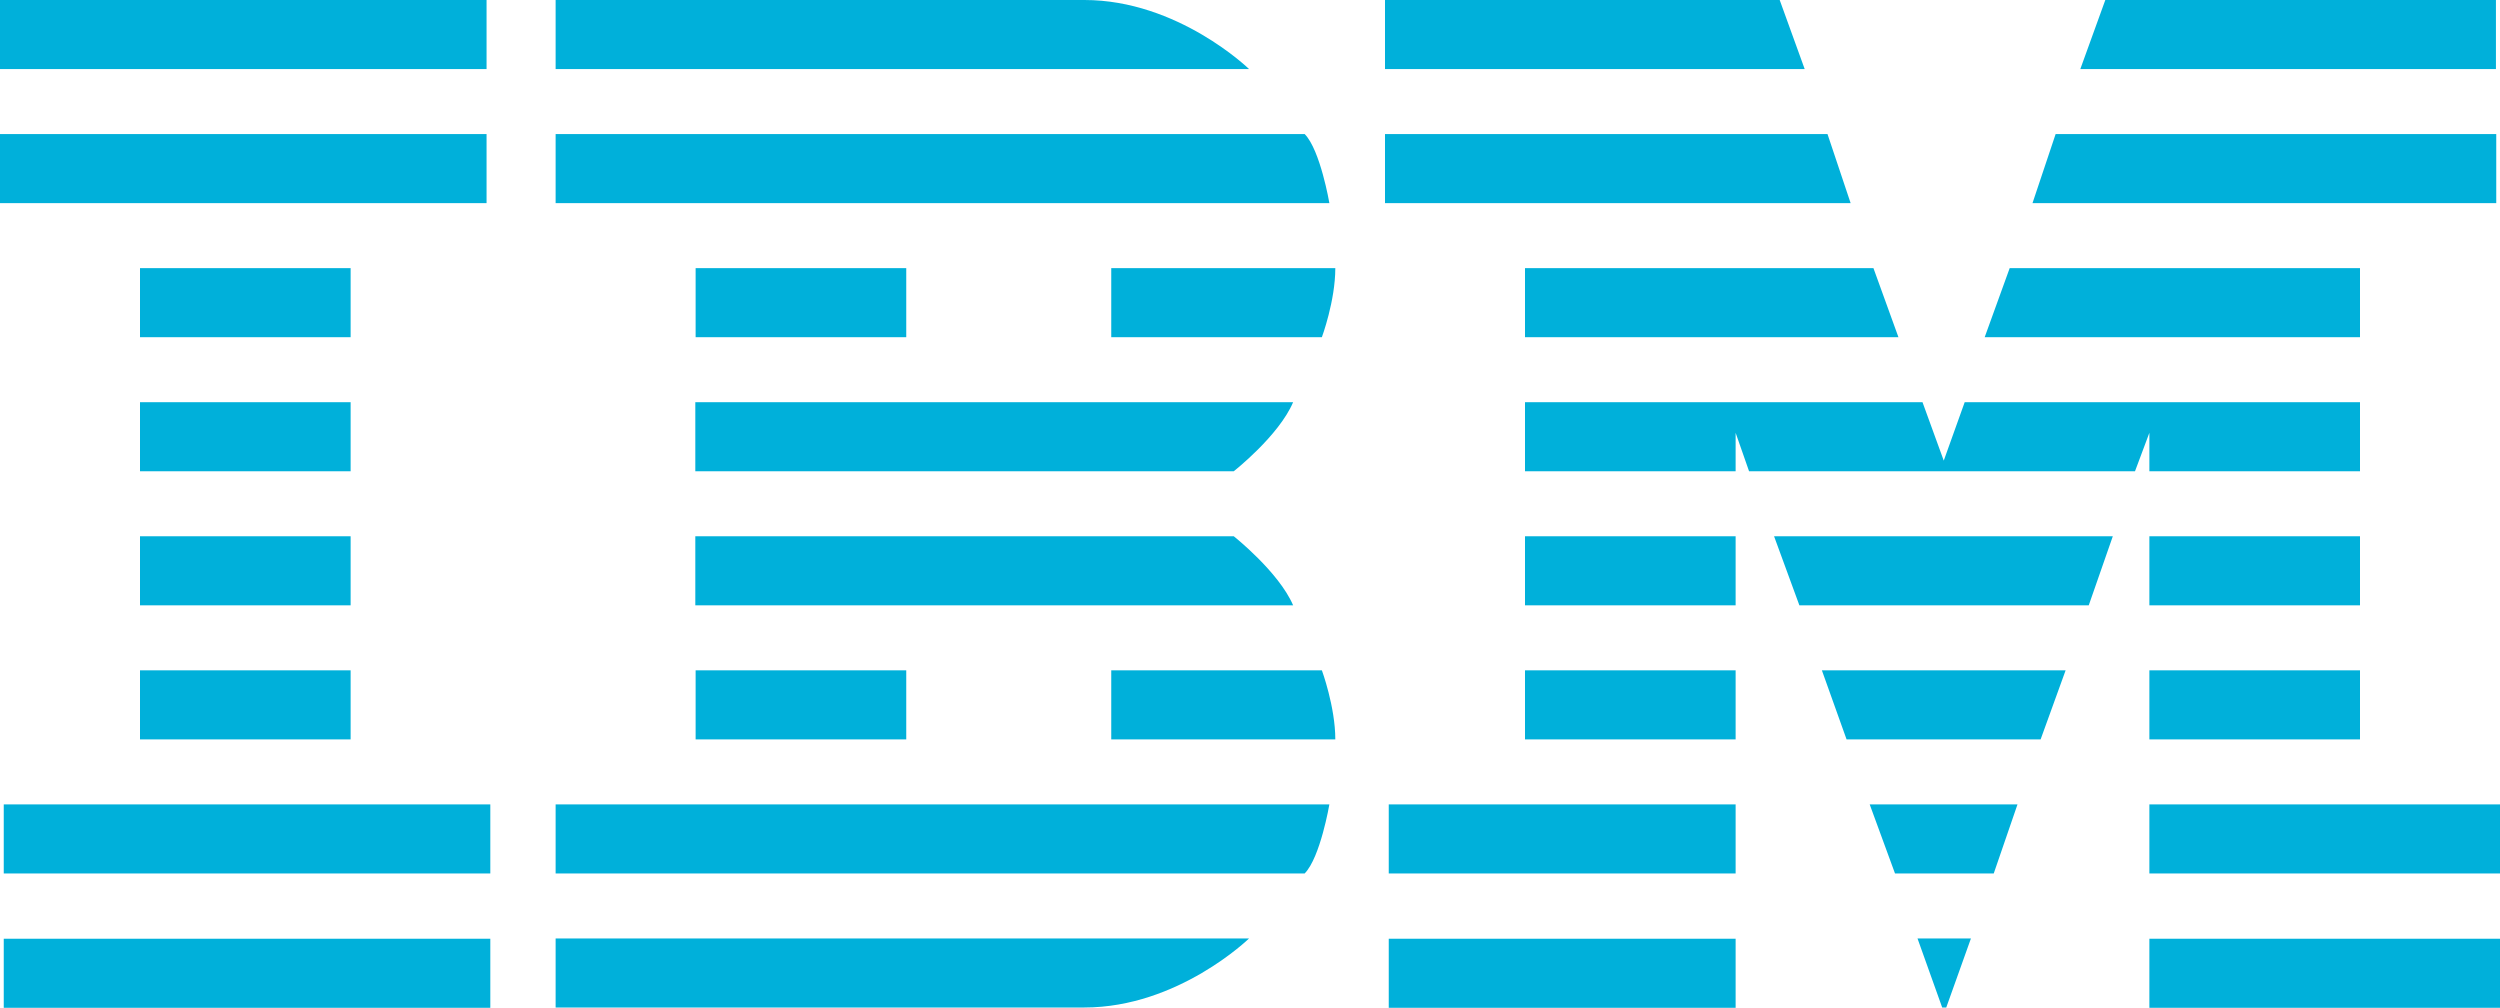
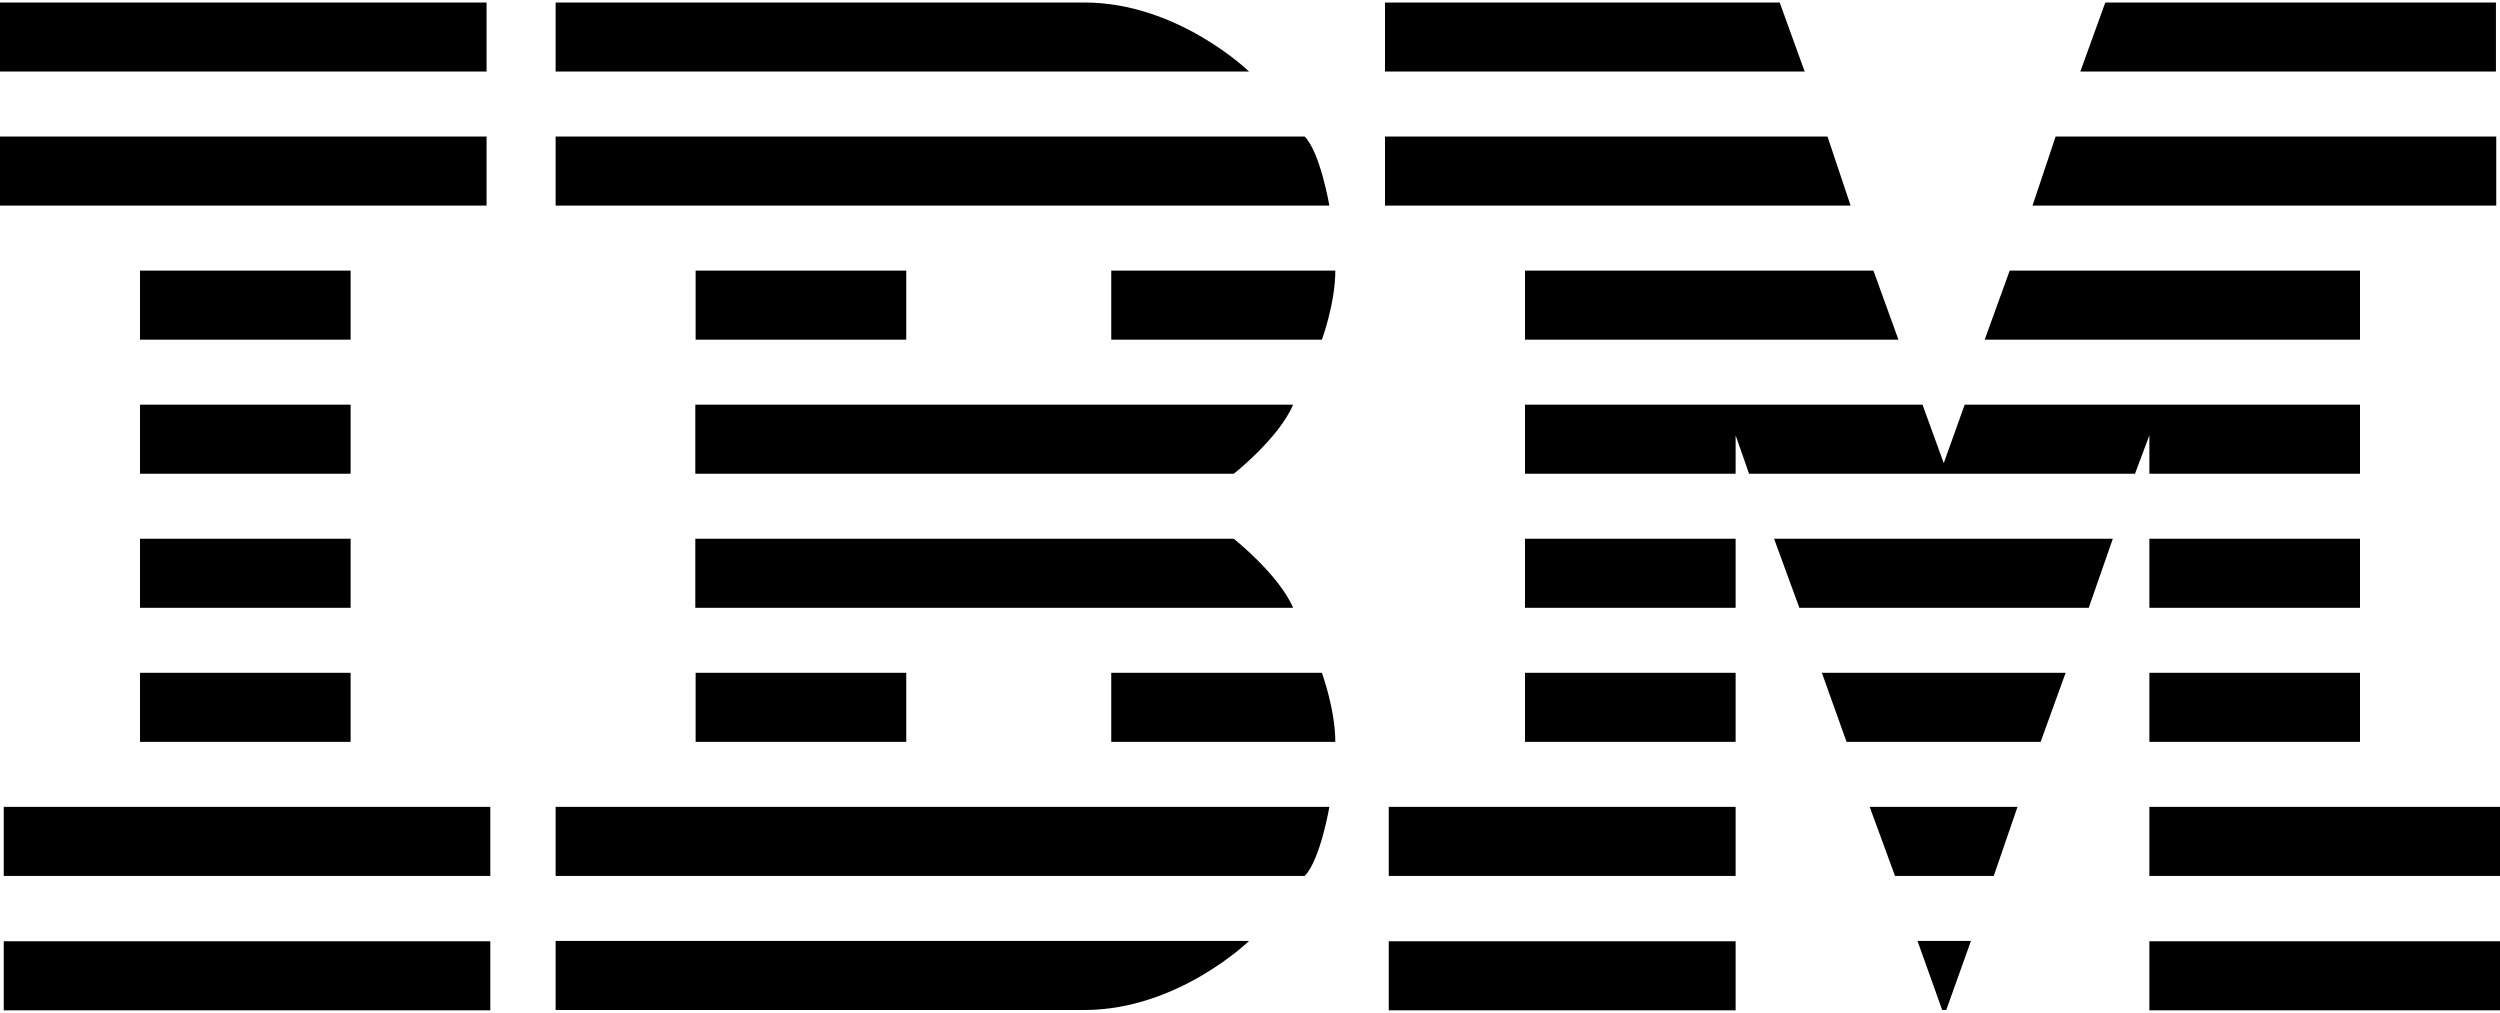
- <svg xmlns="http://www.w3.org/2000/svg" version="1.1" id="Layer_1" x="0px" y="0px" viewBox="150 88.8 800 322.5" style="enable-background:new 150 88.8 800 322.5;" xml:space="preserve">
-   <style type="text/css">
- 	.st0{fill:#00B0DA;}
- </style>
-   <path class="st0" d="M194.8,174.6h67.4v22.1h-67.4V174.6z M194.8,217.5h67.4v22.1h-67.4V217.5z M194.8,260.4h67.4v22.1h-67.4V260.4z   M194.8,303.3h67.4v22.1h-67.4V303.3z M151.2,346.2h155.7v22.1H151.2V346.2z M151.2,389.2h155.7v22.1H151.2V389.2z M150,131.7h155.7  v22.1H150V131.7z M150,88.8h155.7v22.1H150V88.8z M757.5,196.7l-8-22.1H638v22.1L757.5,196.7z M705.4,239.6v-12.3l4.3,12.3h123.5  l4.6-12.3v12.3h67.4v-22.1H778.7l-6.7,18.7l-6.8-18.7H638v22.1L705.4,239.6z M638,260.4h67.4v22.1H638V260.4z M818.4,282.5l7.7-22.1  H717.7l8.1,22.1H818.4z M638,303.3h67.4v22.1H638V303.3z M594.4,346.2h111v22.1h-111L594.4,346.2z M594.4,389.2h111v22.1h-111  L594.4,389.2z M803,325.4l8-22.1h-78l7.9,22.1H803z M788,368.3l7.6-22.1h-47.3l8.1,22.1H788z M771.5,411.2l1.3,0l7.9-22.1h-17.1  L771.5,411.2z M593.2,131.7v22.1h149l-7.4-22.1L593.2,131.7z M593.2,88.8v22.1h134.3l-8-22.1L593.2,88.8z M905.2,196.7v-22.1H793.1  l-8,22.1L905.2,196.7z M837.8,260.4h67.4v22.1h-67.4V260.4z M837.8,303.3h67.4v22.1h-67.4V303.3z M837.8,346.2H950v22.1H837.8V346.2  z M837.8,389.2H950v22.1H837.8V389.2z M807.8,131.7l-7.4,22.1h148.4v-22.1H807.8z M823.7,88.8l-8,22.1h133V88.8L823.7,88.8z   M372.5,174.6H440v22.1h-67.4V174.6z M544.8,239.6c0,0,14.4-11.3,19-22.1H372.5v22.1H544.8z M372.5,260.4v22.1h191.3  c-4.6-10.7-19-22.1-19-22.1L372.5,260.4L372.5,260.4z M372.5,303.3H440v22.1h-67.4V303.3z M573,196.7c0,0,4.3-11.6,4.3-22.1h-71.7  v22.1H573L573,196.7z M505.6,303.3v22.1h71.7c0-10.4-4.3-22.1-4.3-22.1H505.6L505.6,303.3z M327.8,131.7v22.1h247.6  c0,0-2.9-17-7.9-22.1L327.8,131.7L327.8,131.7z M567.5,368.3c5-5.1,7.9-22.1,7.9-22.1H327.8v22.1H567.5L567.5,368.3z M327.8,88.8  v22.1h221.9c0,0-22.7-22.1-52.7-22.1L327.8,88.8L327.8,88.8z M497,411.2c30,0,52.7-22.1,52.7-22.1H327.8v22.1L497,411.2L497,411.2z" />
+ <svg xmlns="http://www.w3.org/2000/svg" width="800px" height="324px" viewBox="0 0 800 324" version="1.1">
+   <defs />
+   <g id="Page-1" stroke="none" stroke-width="1" fill="none" fill-rule="evenodd">
+     <g id="ibm" fill-rule="nonzero" fill="#000000">
+       <path d="M44.8,86.6 L112.2,86.6 L112.2,108.7 L44.8,108.7 L44.8,86.6 L44.8,86.6 Z M44.8,129.5 L112.2,129.5 L112.2,151.6 L44.8,151.6 L44.8,129.5 L44.8,129.5 Z M44.8,172.4 L112.2,172.4 L112.2,194.5 L44.8,194.5 L44.8,172.4 L44.8,172.4 Z M44.8,215.3 L112.2,215.3 L112.2,237.4 L44.8,237.4 L44.8,215.3 L44.8,215.3 Z M1.2,258.2 L156.9,258.2 L156.9,280.3 L1.2,280.3 L1.2,258.2 Z M1.2,301.2 L156.9,301.2 L156.9,323.3 L1.2,323.3 L1.2,301.2 Z M0,43.7 L155.7,43.7 L155.7,65.8 L0,65.8 L0,43.7 Z M0,0.8 L155.7,0.8 L155.7,22.9 L0,22.9 L0,0.8 Z M607.5,108.7 L599.5,86.6 L488,86.6 L488,108.7 L607.5,108.7 Z M555.4,151.6 L555.4,139.3 L559.7,151.6 L683.2,151.6 L687.8,139.3 L687.8,151.6 L755.2,151.6 L755.2,129.5 L628.7,129.5 L622,148.2 L615.2,129.5 L488,129.5 L488,151.6 L555.4,151.6 Z M488,172.4 L555.4,172.4 L555.4,194.5 L488,194.5 L488,172.4 Z M668.4,194.5 L676.1,172.4 L567.7,172.4 L575.8,194.5 L668.4,194.5 Z M488,215.3 L555.4,215.3 L555.4,237.4 L488,237.4 L488,215.3 Z M444.4,258.2 L555.4,258.2 L555.4,280.3 L444.4,280.3 L444.4,258.2 Z M444.4,301.2 L555.4,301.2 L555.4,323.3 L444.4,323.3 L444.4,301.2 Z M653,237.4 L661,215.3 L583,215.3 L590.9,237.4 L653,237.4 Z M638,280.3 L645.6,258.2 L598.3,258.2 L606.4,280.3 L638,280.3 Z M621.5,323.2 L622.8,323.2 L630.7,301.1 L613.6,301.1 L621.5,323.2 Z M443.2,43.7 L443.2,65.8 L592.2,65.8 L584.8,43.7 L443.2,43.7 Z M443.2,0.8 L443.2,22.9 L577.5,22.9 L569.5,0.8 L443.2,0.8 Z M755.2,108.7 L755.2,86.6 L643.1,86.6 L635.1,108.7 L755.2,108.7 Z M687.8,172.4 L755.2,172.4 L755.2,194.5 L687.8,194.5 L687.8,172.4 Z M687.8,215.3 L755.2,215.3 L755.2,237.4 L687.8,237.4 L687.8,215.3 Z M687.8,258.2 L800,258.2 L800,280.3 L687.8,280.3 L687.8,258.2 Z M687.8,301.2 L800,301.2 L800,323.3 L687.8,323.3 L687.8,301.2 Z M657.8,43.7 L650.4,65.8 L798.8,65.8 L798.8,43.7 L657.8,43.7 Z M673.7,0.8 L665.7,22.9 L798.7,22.9 L798.7,0.8 L673.7,0.8 Z M222.5,86.6 L290,86.6 L290,108.7 L222.6,108.7 L222.6,86.6 L222.5,86.6 Z M394.8,151.6 C394.8,151.6 409.2,140.3 413.8,129.5 L222.5,129.5 L222.5,151.6 L394.8,151.6 Z M222.5,172.4 L222.5,194.5 L413.8,194.5 C409.2,183.8 394.8,172.4 394.8,172.4 L222.5,172.4 L222.5,172.4 Z M222.5,215.3 L290,215.3 L290,237.4 L222.6,237.4 L222.6,215.3 L222.5,215.3 Z M423,108.7 C423,108.7 427.3,97.1 427.3,86.6 L355.6,86.6 L355.6,108.7 L423,108.7 L423,108.7 Z M355.6,215.3 L355.6,237.4 L427.3,237.4 C427.3,227 423,215.3 423,215.3 L355.6,215.3 L355.6,215.3 Z M177.8,43.7 L177.8,65.8 L425.4,65.8 C425.4,65.8 422.5,48.8 417.5,43.7 L177.8,43.7 L177.8,43.7 Z M417.5,280.3 C422.5,275.2 425.4,258.2 425.4,258.2 L177.8,258.2 L177.8,280.3 L417.5,280.3 L417.5,280.3 Z M177.8,0.8 L177.8,22.9 L399.7,22.9 C399.7,22.9 377,0.8 347,0.8 L177.8,0.8 L177.8,0.8 Z M347,323.2 C377,323.2 399.7,301.1 399.7,301.1 L177.8,301.1 L177.8,323.2 L347,323.2 L347,323.2 Z" id="Shape" />
+     </g>
+   </g>
</svg>
